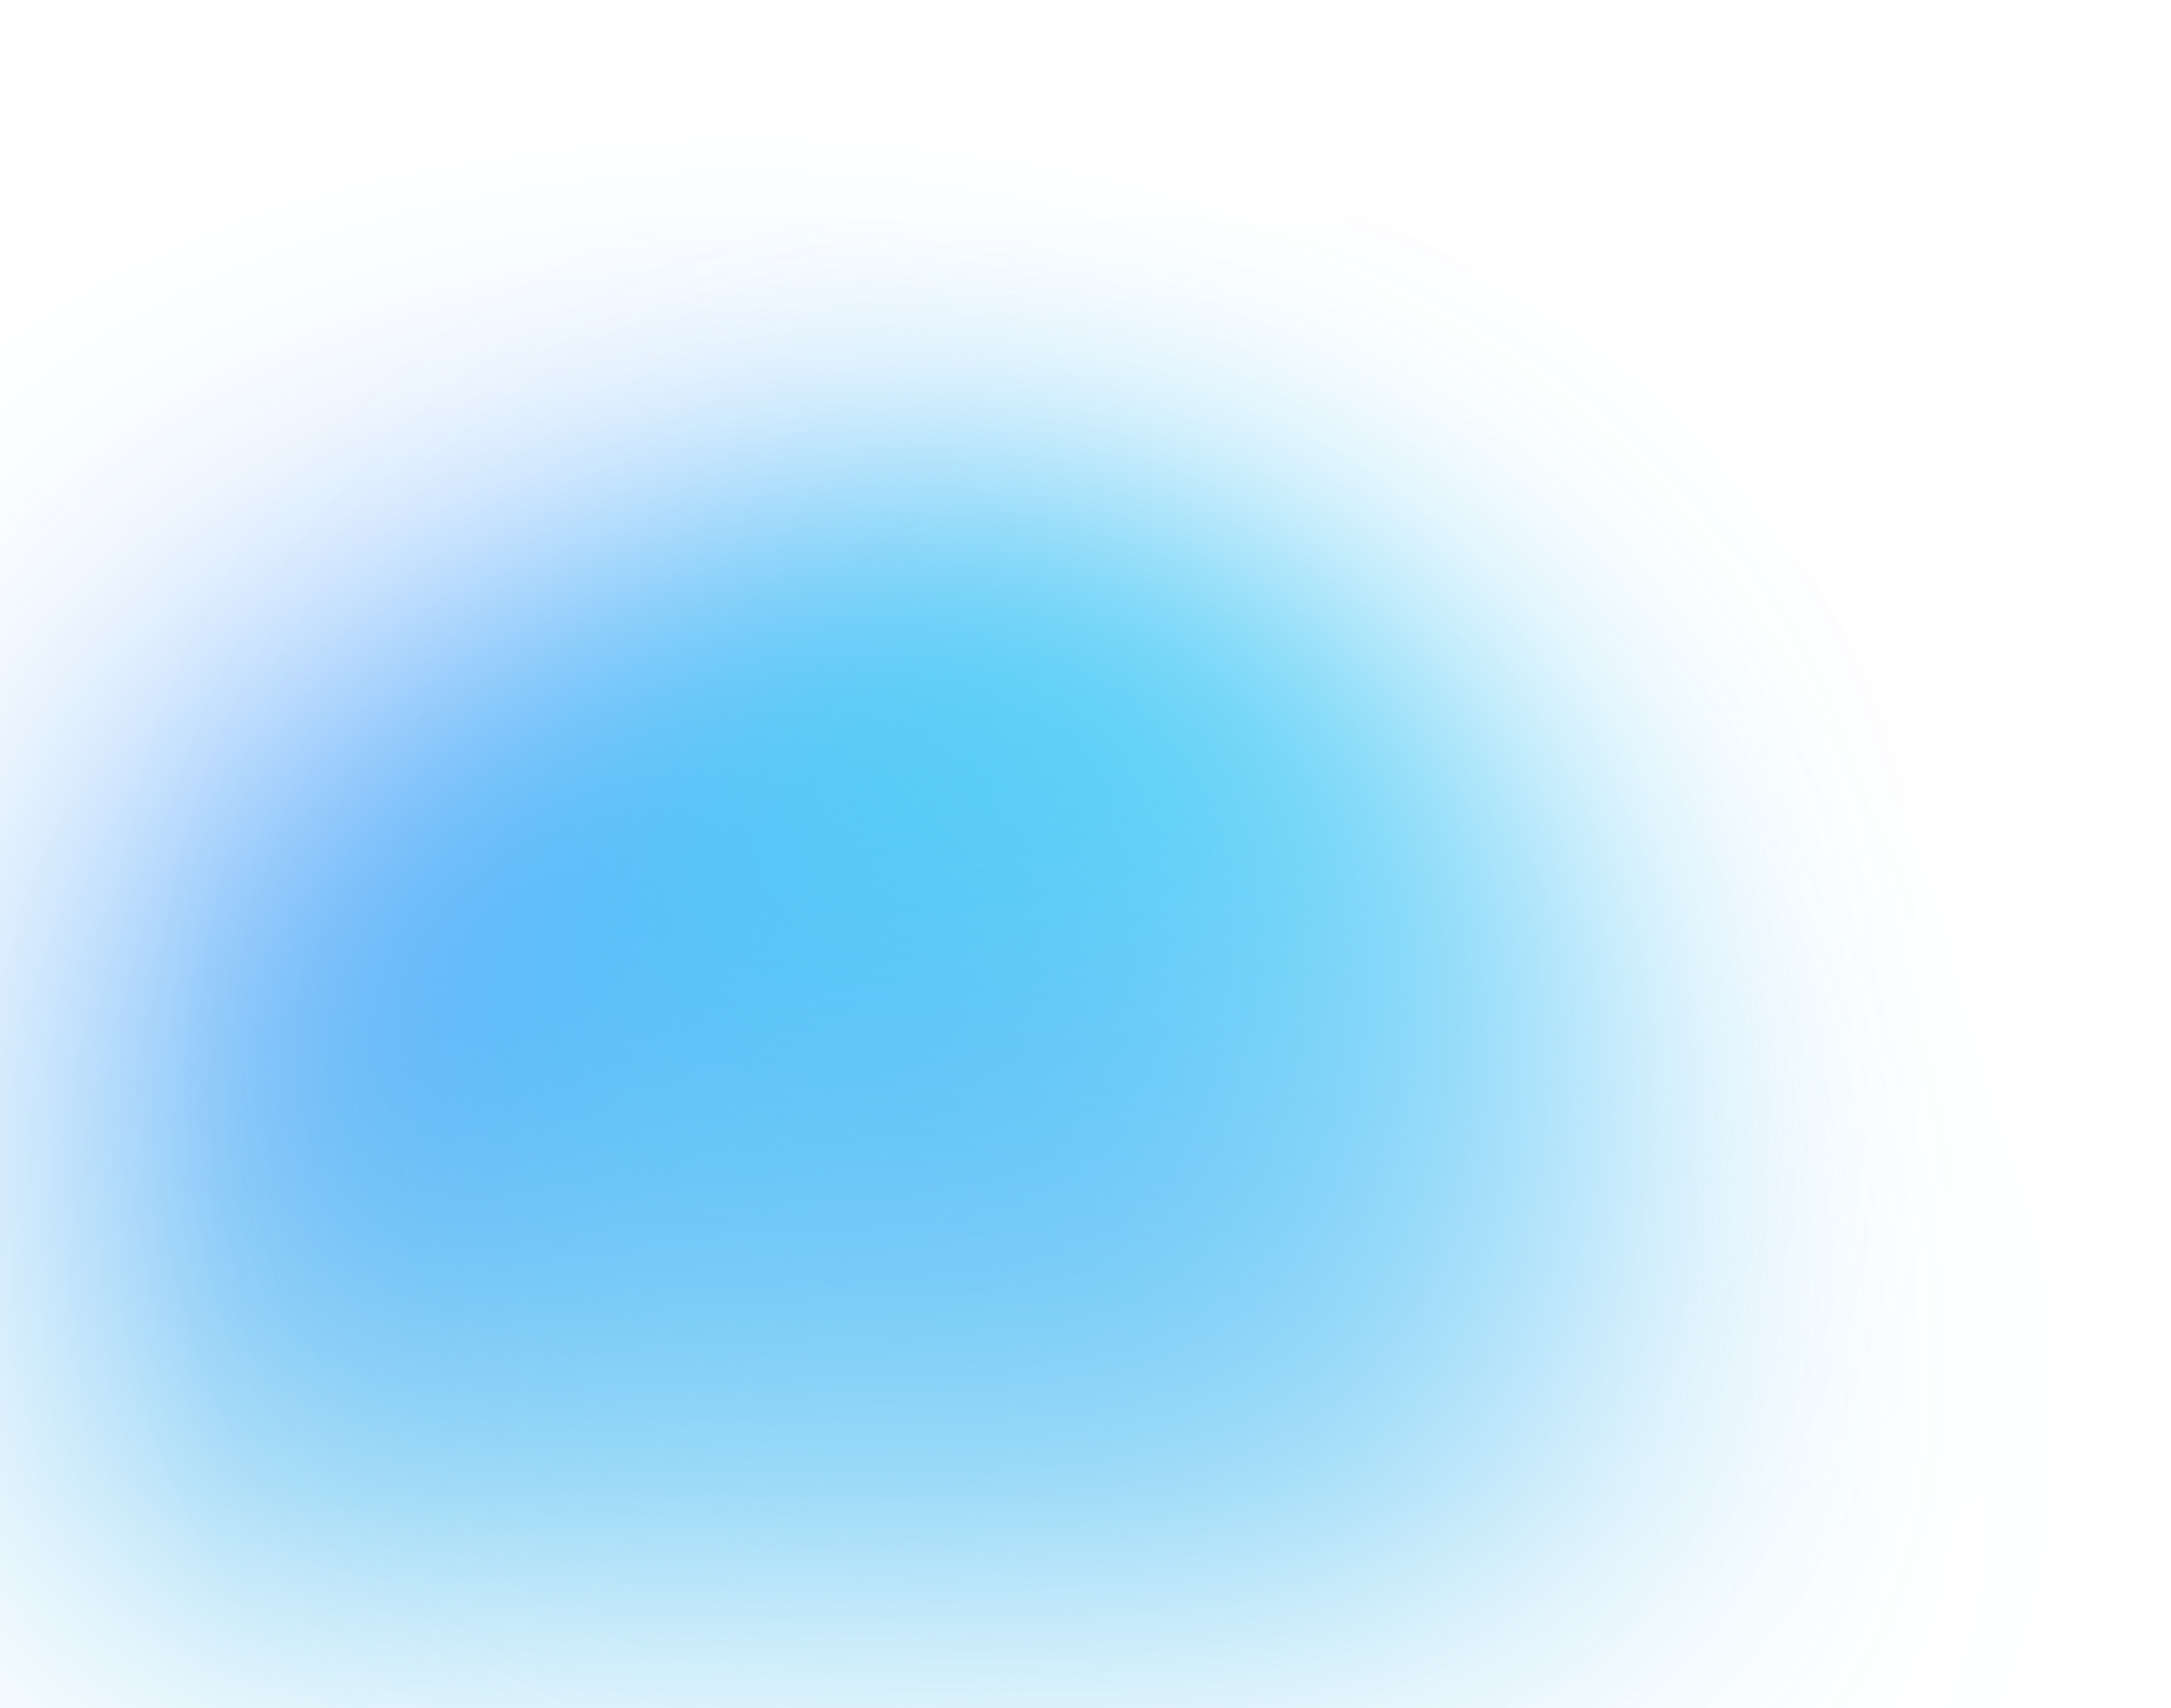
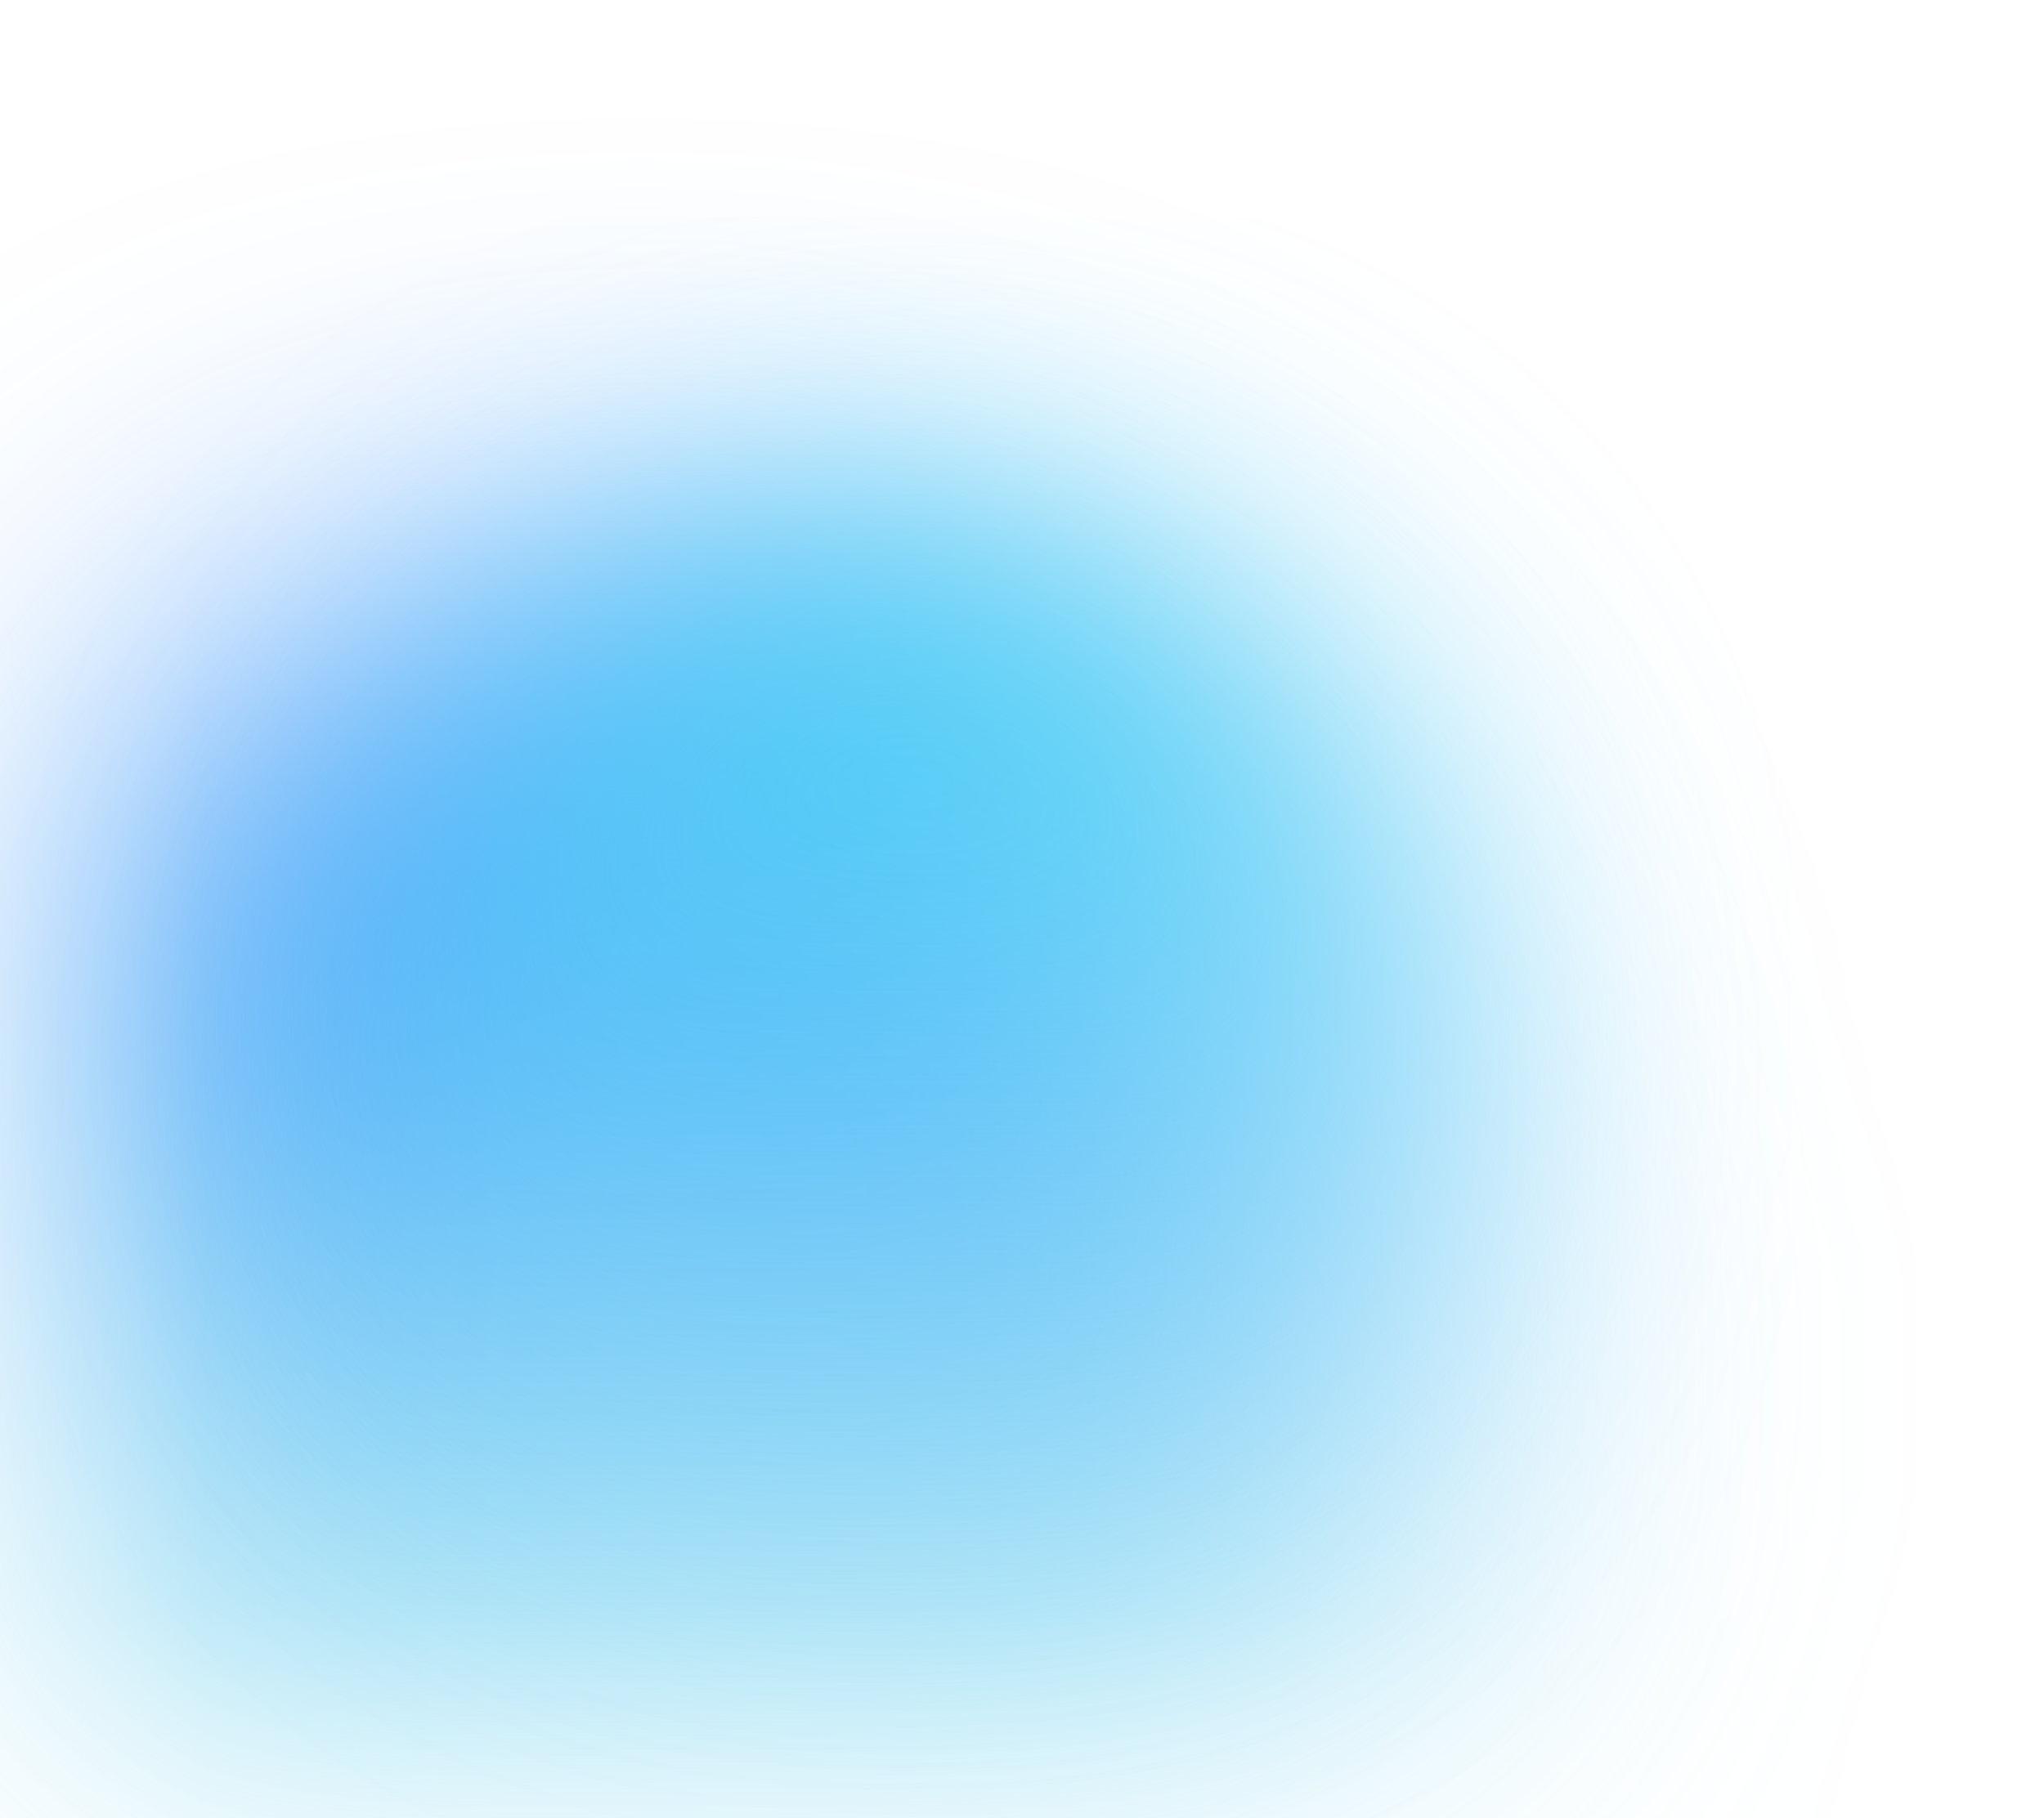
- <svg xmlns="http://www.w3.org/2000/svg" width="689" height="542" viewBox="0 0 689 542" fill="none">
+ <svg xmlns="http://www.w3.org/2000/svg" width="660" height="587" viewBox="0 0 660 587" fill="none">
  <g filter="url(#filter0_f_5_0)">
-     <circle cx="236.426" cy="453.247" r="252.547" fill="url(#paint0_linear_5_0)" />
+     <circle cx="206.547" cy="452.73" r="252.547" fill="url(#paint0_linear_5_0)" />
  </g>
  <g filter="url(#filter1_f_5_0)">
-     <circle cx="323.278" cy="355.308" r="184.791" fill="url(#paint1_linear_5_0)" />
+     <circle cx="293.399" cy="354.791" r="184.791" fill="url(#paint1_linear_5_0)" />
  </g>
  <defs>
-     <filter id="filter0_f_5_0" x="-216.121" y="0.7" width="905.095" height="905.095" filterUnits="userSpaceOnUse" color-interpolation-filters="sRGB">
+     <filter id="filter0_f_5_0" x="-246" y="0.182" width="905.095" height="905.095" filterUnits="userSpaceOnUse" color-interpolation-filters="sRGB">
      <feFlood flood-opacity="0" result="BackgroundImageFix" />
      <feBlend mode="normal" in="SourceGraphic" in2="BackgroundImageFix" result="shape" />
      <feGaussianBlur stdDeviation="100" result="effect1_foregroundBlur_5_0" />
    </filter>
-     <filter id="filter1_f_5_0" x="38.487" y="70.517" width="569.582" height="569.582" filterUnits="userSpaceOnUse" color-interpolation-filters="sRGB">
+     <filter id="filter1_f_5_0" x="8.608" y="70" width="569.582" height="569.582" filterUnits="userSpaceOnUse" color-interpolation-filters="sRGB">
      <feFlood flood-opacity="0" result="BackgroundImageFix" />
      <feBlend mode="normal" in="SourceGraphic" in2="BackgroundImageFix" result="shape" />
      <feGaussianBlur stdDeviation="50" result="effect1_foregroundBlur_5_0" />
    </filter>
-     <linearGradient id="paint0_linear_5_0" x1="236.426" y1="200.7" x2="236.426" y2="705.794" gradientUnits="userSpaceOnUse">
+     <linearGradient id="paint0_linear_5_0" x1="206.547" y1="200.182" x2="206.547" y2="705.277" gradientUnits="userSpaceOnUse">
      <stop stop-color="#0066FF" />
      <stop offset="1" stop-color="#6FFFDC" stop-opacity="0.17" />
    </linearGradient>
-     <linearGradient id="paint1_linear_5_0" x1="323.278" y1="170.517" x2="323.278" y2="540.099" gradientUnits="userSpaceOnUse">
+     <linearGradient id="paint1_linear_5_0" x1="293.399" y1="170" x2="293.399" y2="539.582" gradientUnits="userSpaceOnUse">
      <stop stop-color="#2FCFF2" />
      <stop offset="1" stop-color="#BAEAFF" stop-opacity="0" />
    </linearGradient>
  </defs>
</svg>
